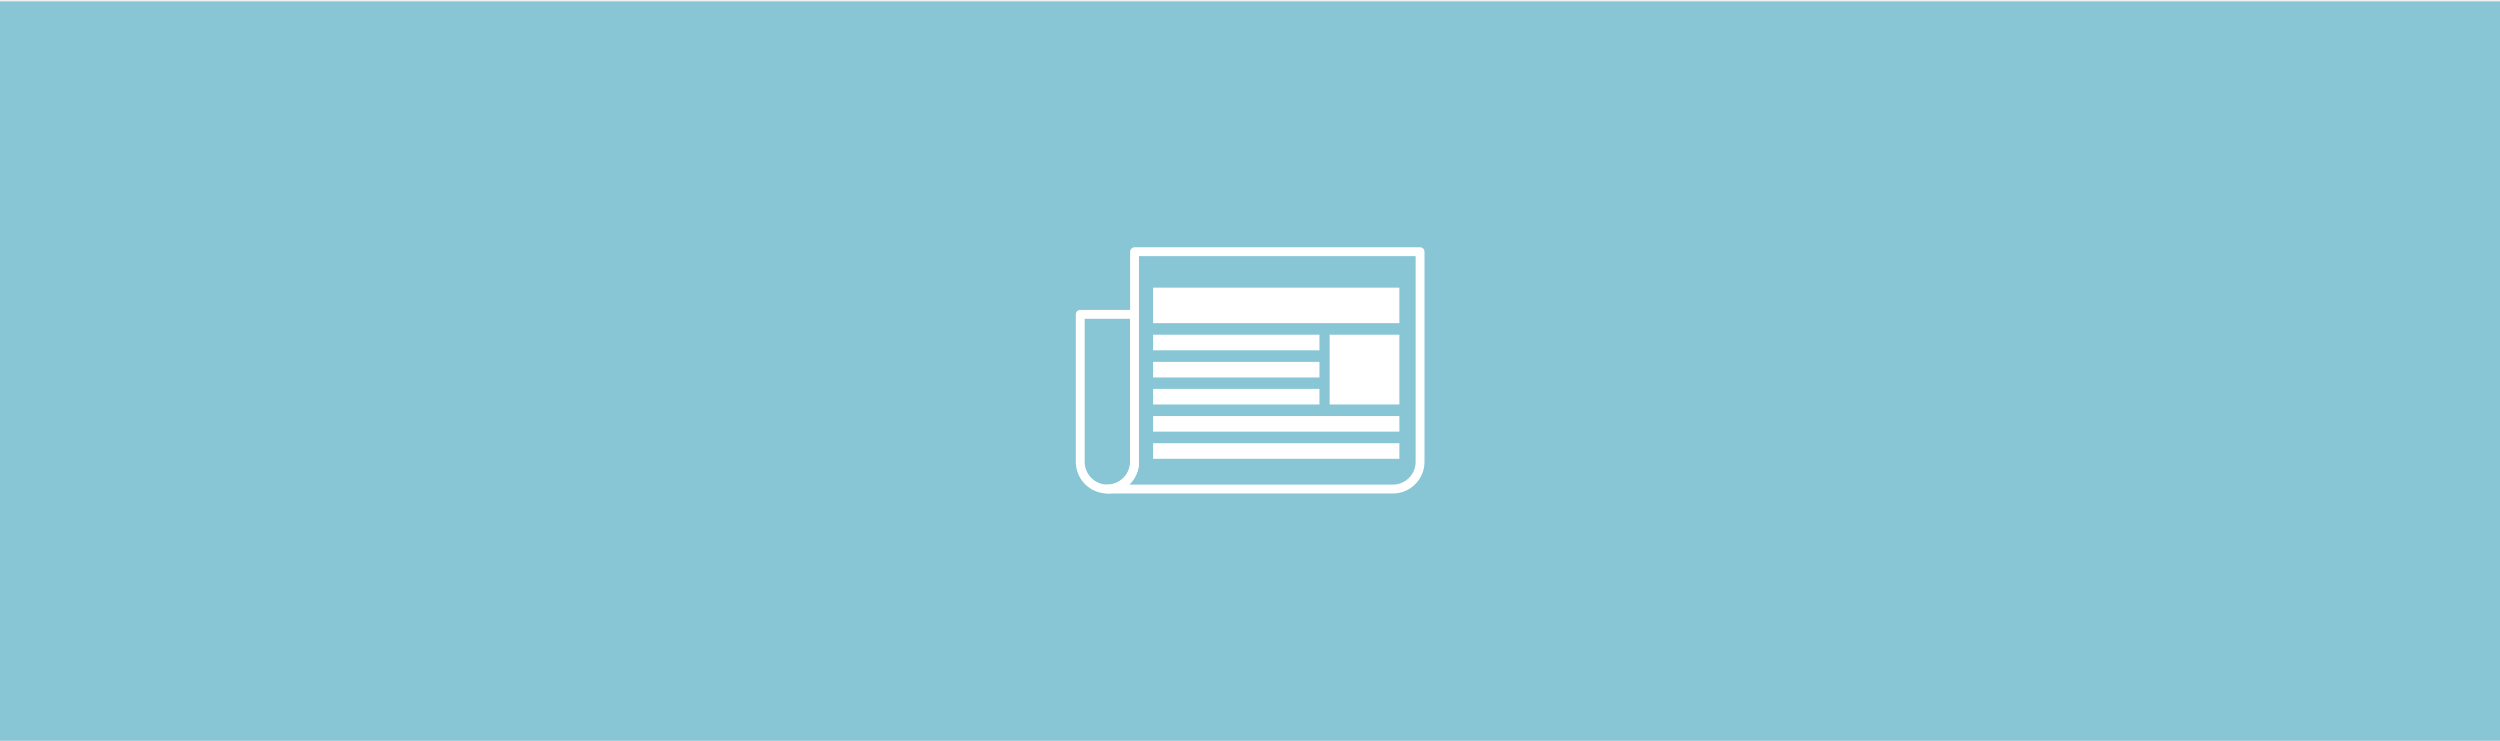
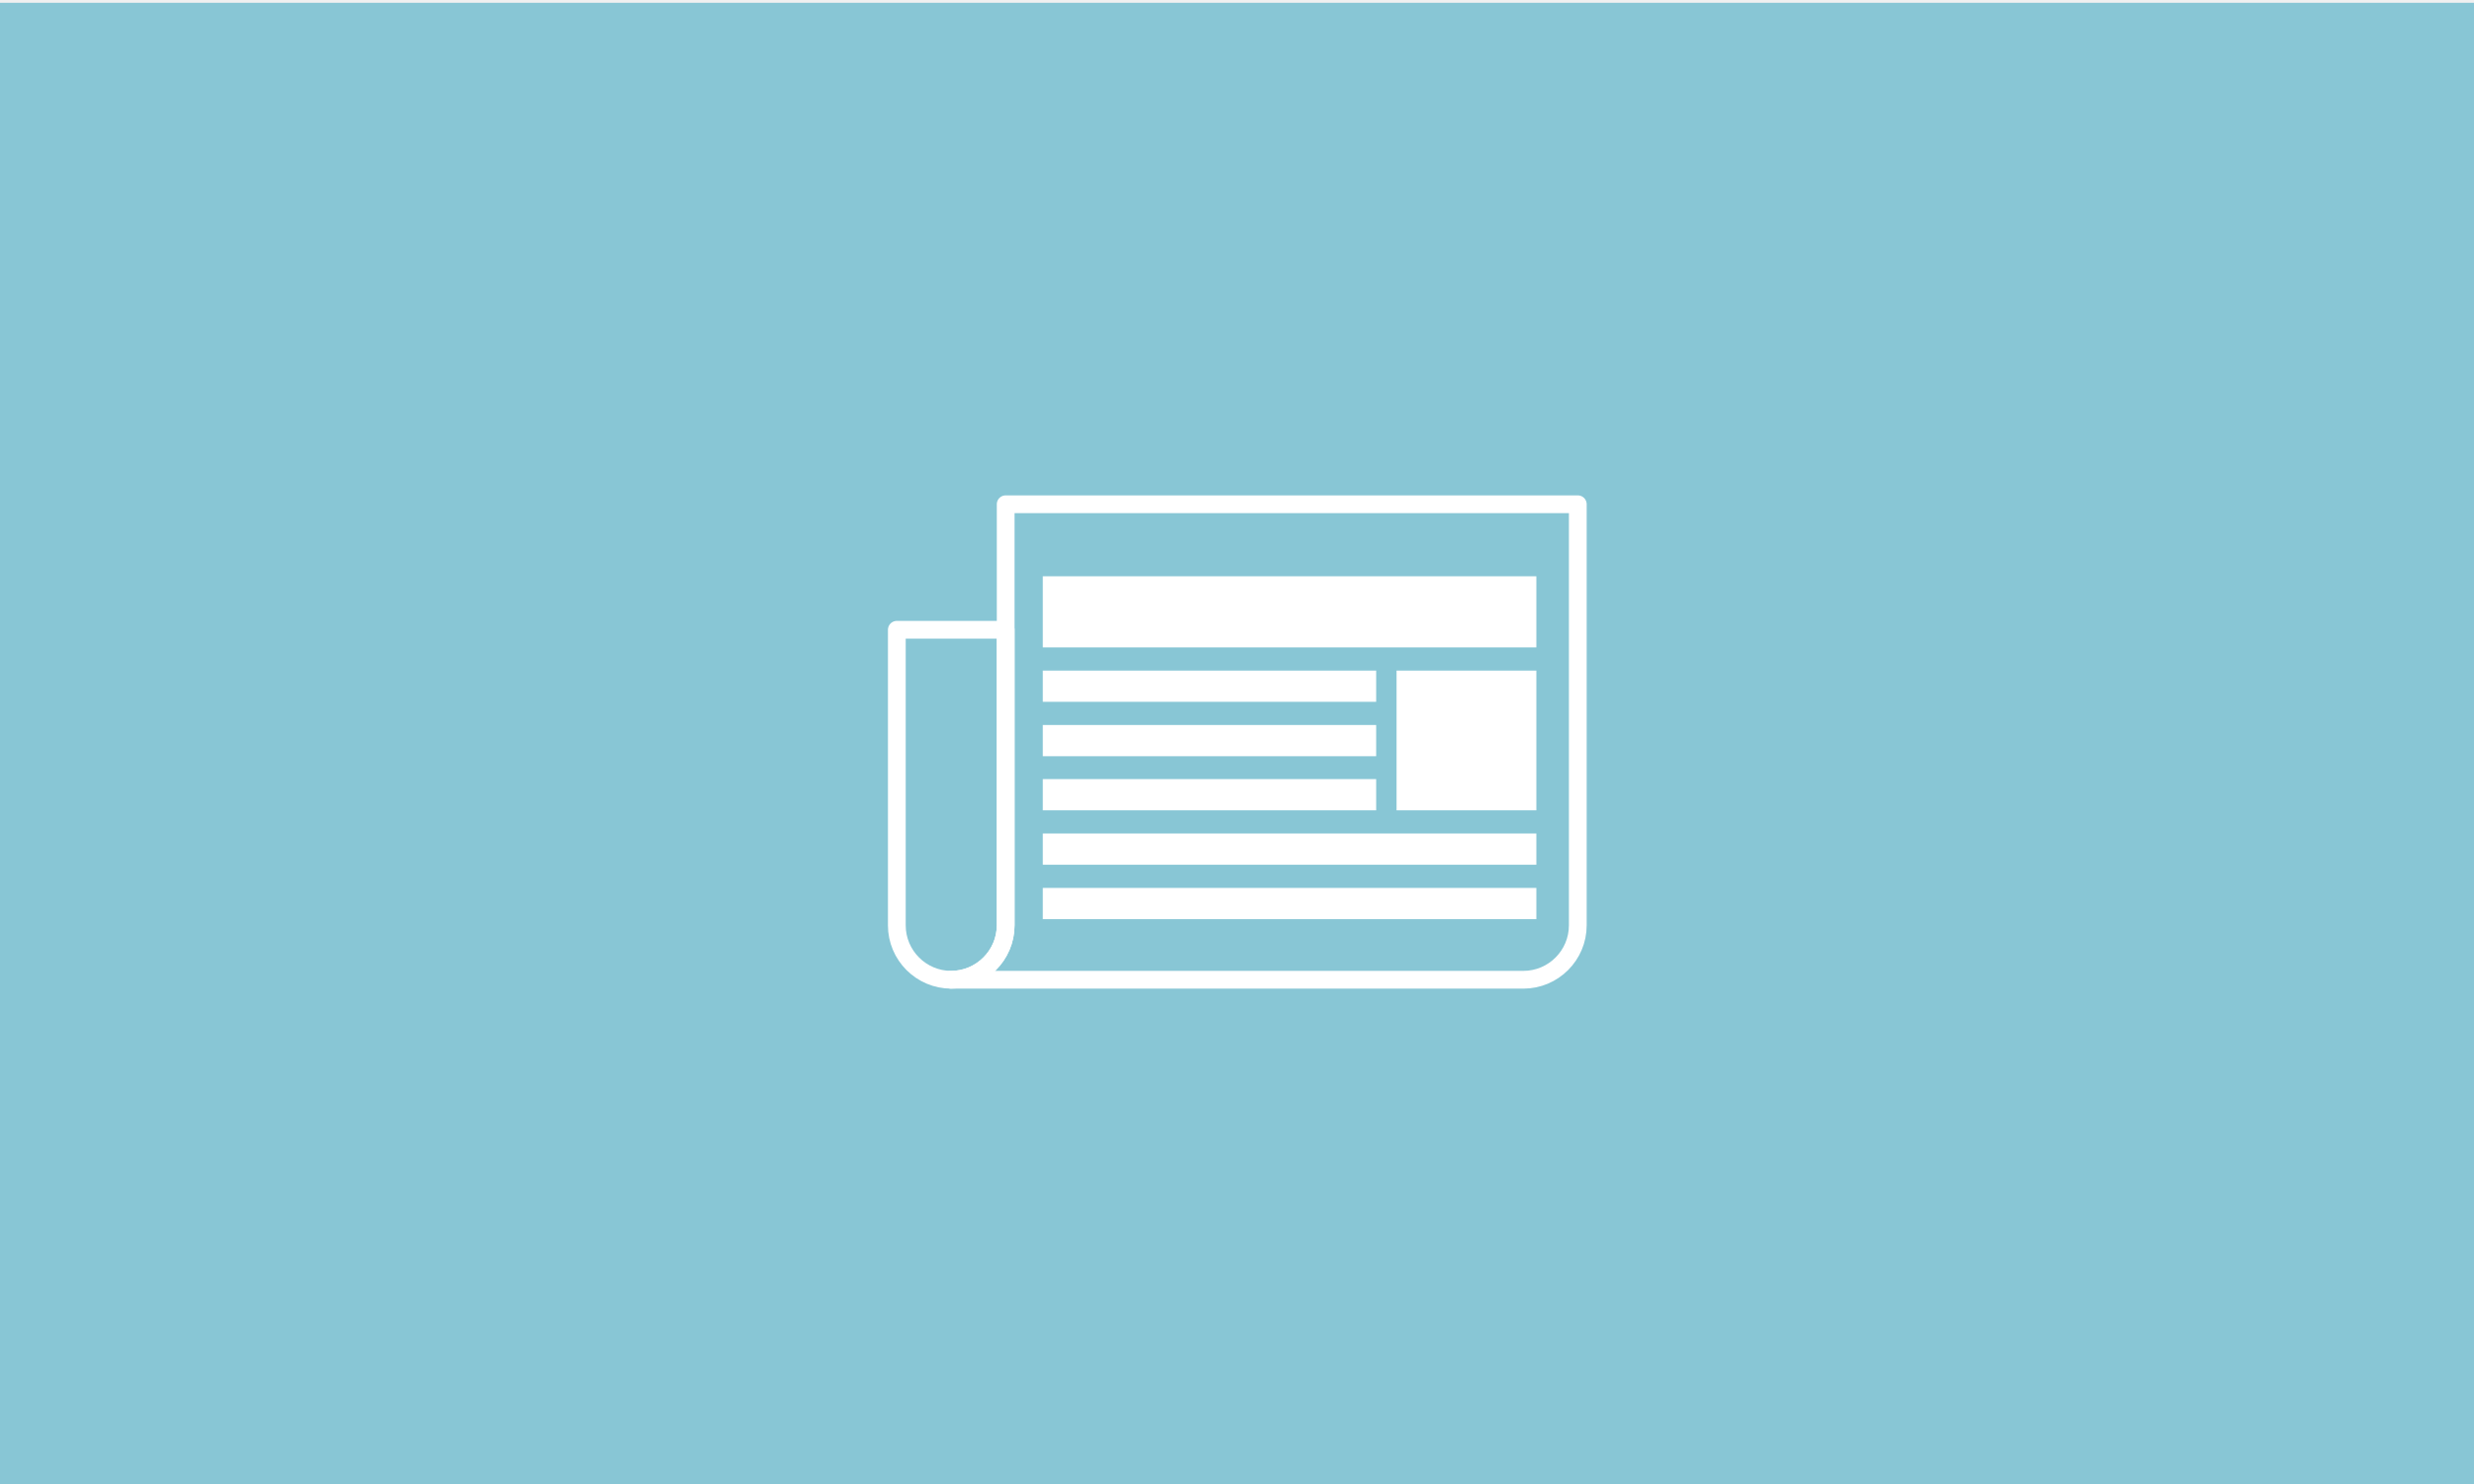
- <svg xmlns="http://www.w3.org/2000/svg" version="1.1" id="Layer_1" x="0px" y="0px" viewBox="0 0 1620 480" style="enable-background:new 0 0 1620 480;" xml:space="preserve">
+ <svg xmlns="http://www.w3.org/2000/svg" version="1.1" id="Layer_1" x="0px" y="0px" viewBox="0 0 800 480" style="enable-background:new 0 0 800 480;" xml:space="preserve">
  <style type="text/css">
	.st0{fill:#88C6D5;}
	.st1{display:none;fill:#FFFFFF;enable-background:new    ;}
	.st2{font-family:'ProductSans-Regular';}
	.st3{font-size:78.209px;}
	.st4{font-size:29.557px;}
	.st5{fill:none;}
	.st6{fill:none;stroke:#FFFFFF;stroke-width:5.744;stroke-linecap:round;stroke-linejoin:round;stroke-miterlimit:10;}
	.st7{fill:#FFFFFF;}
</style>
-   <rect y="0.9" class="st0" width="1620" height="479.1" />
-   <text transform="matrix(1 0 0 1 714.478 344.7129)" class="st1 st2 st3">News</text>
-   <text transform="matrix(1 0 0 1 661.895 381.2168)" class="st1 st2 st4">Bringing the habit back</text>
+   <rect y="0.9" class="st0" width="800" height="479.1" />
+   <text transform="matrix(1 0 0 1 304.478 344.7129)" class="st1 st2 st3">News</text>
+   <text transform="matrix(1 0 0 1 251.895 381.2168)" class="st1 st2 st4">Bringing the habit back</text>
  <g>
-     <path class="st5" d="M735.2,299.3L735.2,299.3L735.2,299.3z" />
-     <path class="st6" d="M920.2,163.1v136.2c0,9.7-7.9,17.6-17.6,17.6H717.5c4.9,0,9.3-2,12.5-5.2c3.2-3.2,5.2-7.6,5.2-12.5V163.1   H920.2L920.2,163.1z" />
-     <path class="st6" d="M735.2,203.7v95.6c0,9.7-7.9,17.6-17.6,17.6c-9.7,0-17.6-7.9-17.6-17.6v-95.6H735.2L735.2,203.7z" />
-     <rect x="747.2" y="186.4" class="st7" width="159.6" height="23" />
-     <rect x="861.6" y="216.9" class="st7" width="45.2" height="45.2" />
-     <rect x="747.2" y="216.9" class="st7" width="107.8" height="10.1" />
-     <rect x="747.2" y="234.5" class="st7" width="107.8" height="10.1" />
-     <rect x="747.2" y="252" class="st7" width="107.8" height="10.1" />
-     <rect x="747.2" y="269.6" class="st7" width="159.6" height="10.1" />
-     <rect x="747.2" y="287.2" class="st7" width="159.6" height="10.1" />
+     <path class="st5" d="M325.2,299.3L325.2,299.3L325.2,299.3z" />
+     <path class="st6" d="M510.2,163.1v136.2c0,9.7-7.9,17.6-17.6,17.6H307.5c4.9,0,9.3-2,12.5-5.2s5.2-7.6,5.2-12.5V163.1H510.2   L510.2,163.1z" />
+     <path class="st6" d="M325.2,203.7v95.6c0,9.7-7.9,17.6-17.6,17.6c-9.7,0-17.6-7.9-17.6-17.6v-95.6L325.2,203.7L325.2,203.7z" />
+     <rect x="337.2" y="186.4" class="st7" width="159.6" height="23" />
+     <rect x="451.6" y="216.9" class="st7" width="45.2" height="45.2" />
+     <rect x="337.2" y="216.9" class="st7" width="107.8" height="10.1" />
+     <rect x="337.2" y="234.5" class="st7" width="107.8" height="10.1" />
+     <rect x="337.2" y="252" class="st7" width="107.8" height="10.1" />
+     <rect x="337.2" y="269.6" class="st7" width="159.6" height="10.1" />
+     <rect x="337.2" y="287.2" class="st7" width="159.6" height="10.1" />
  </g>
</svg>
